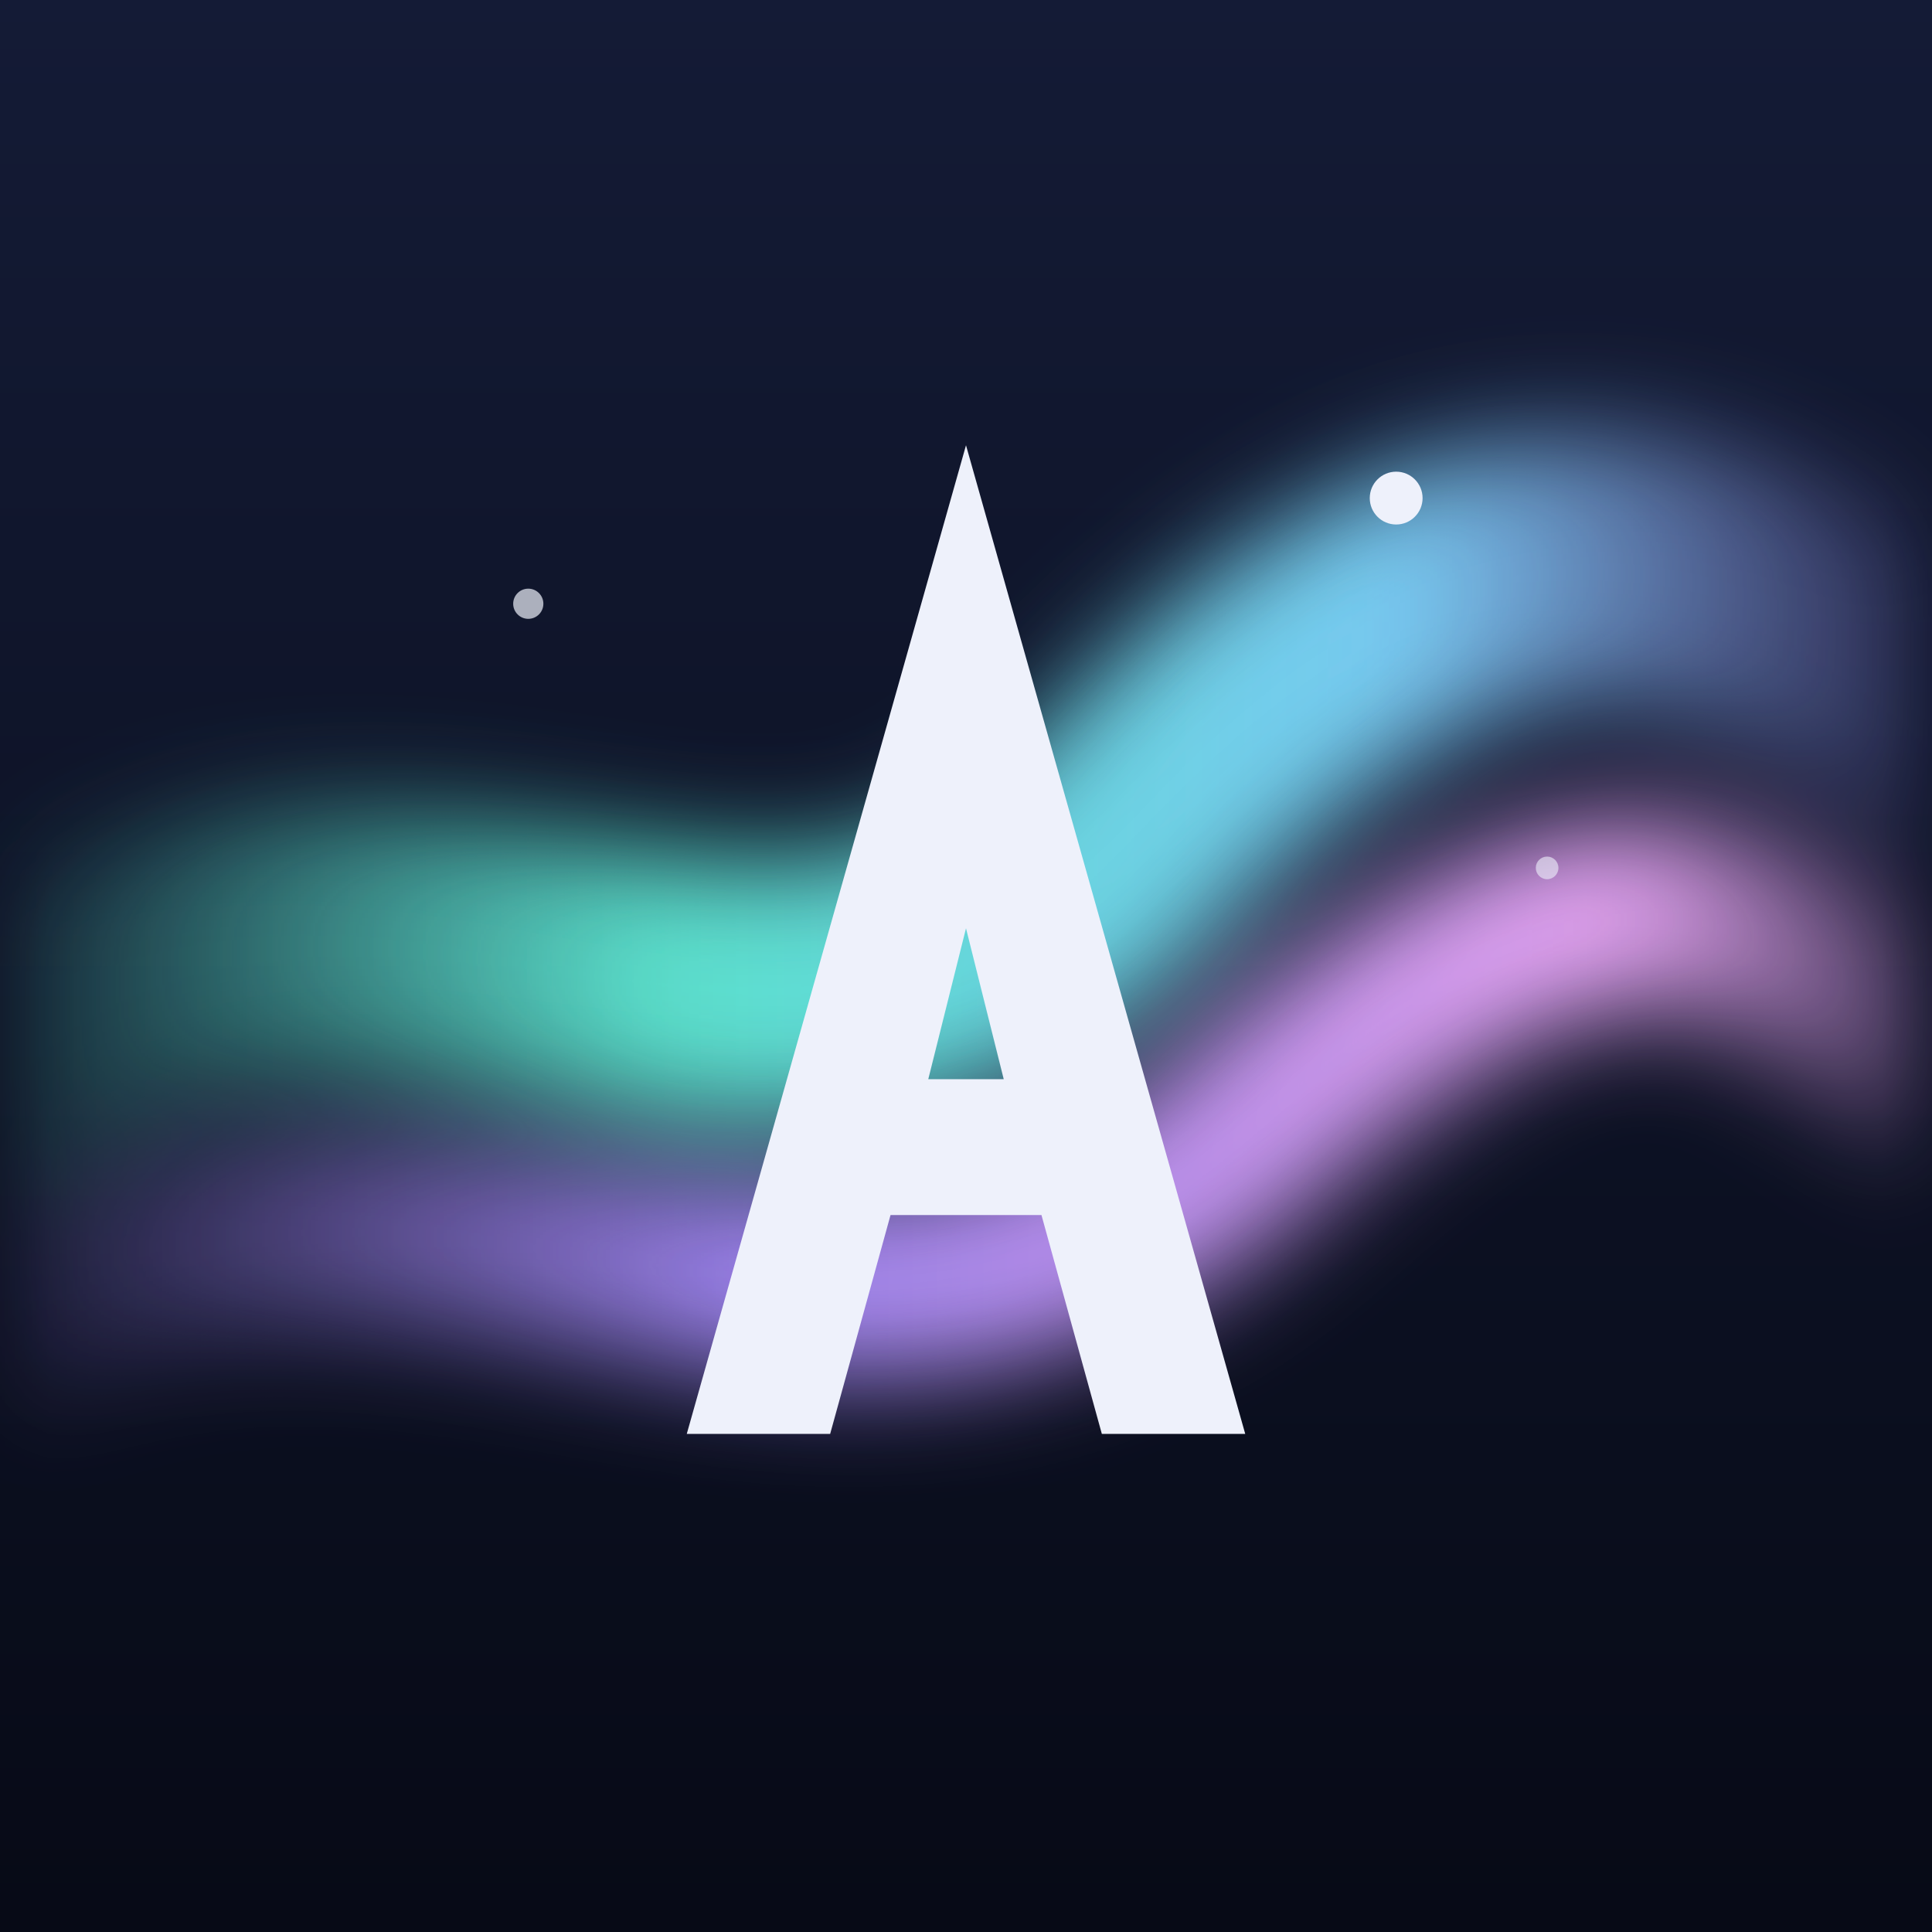
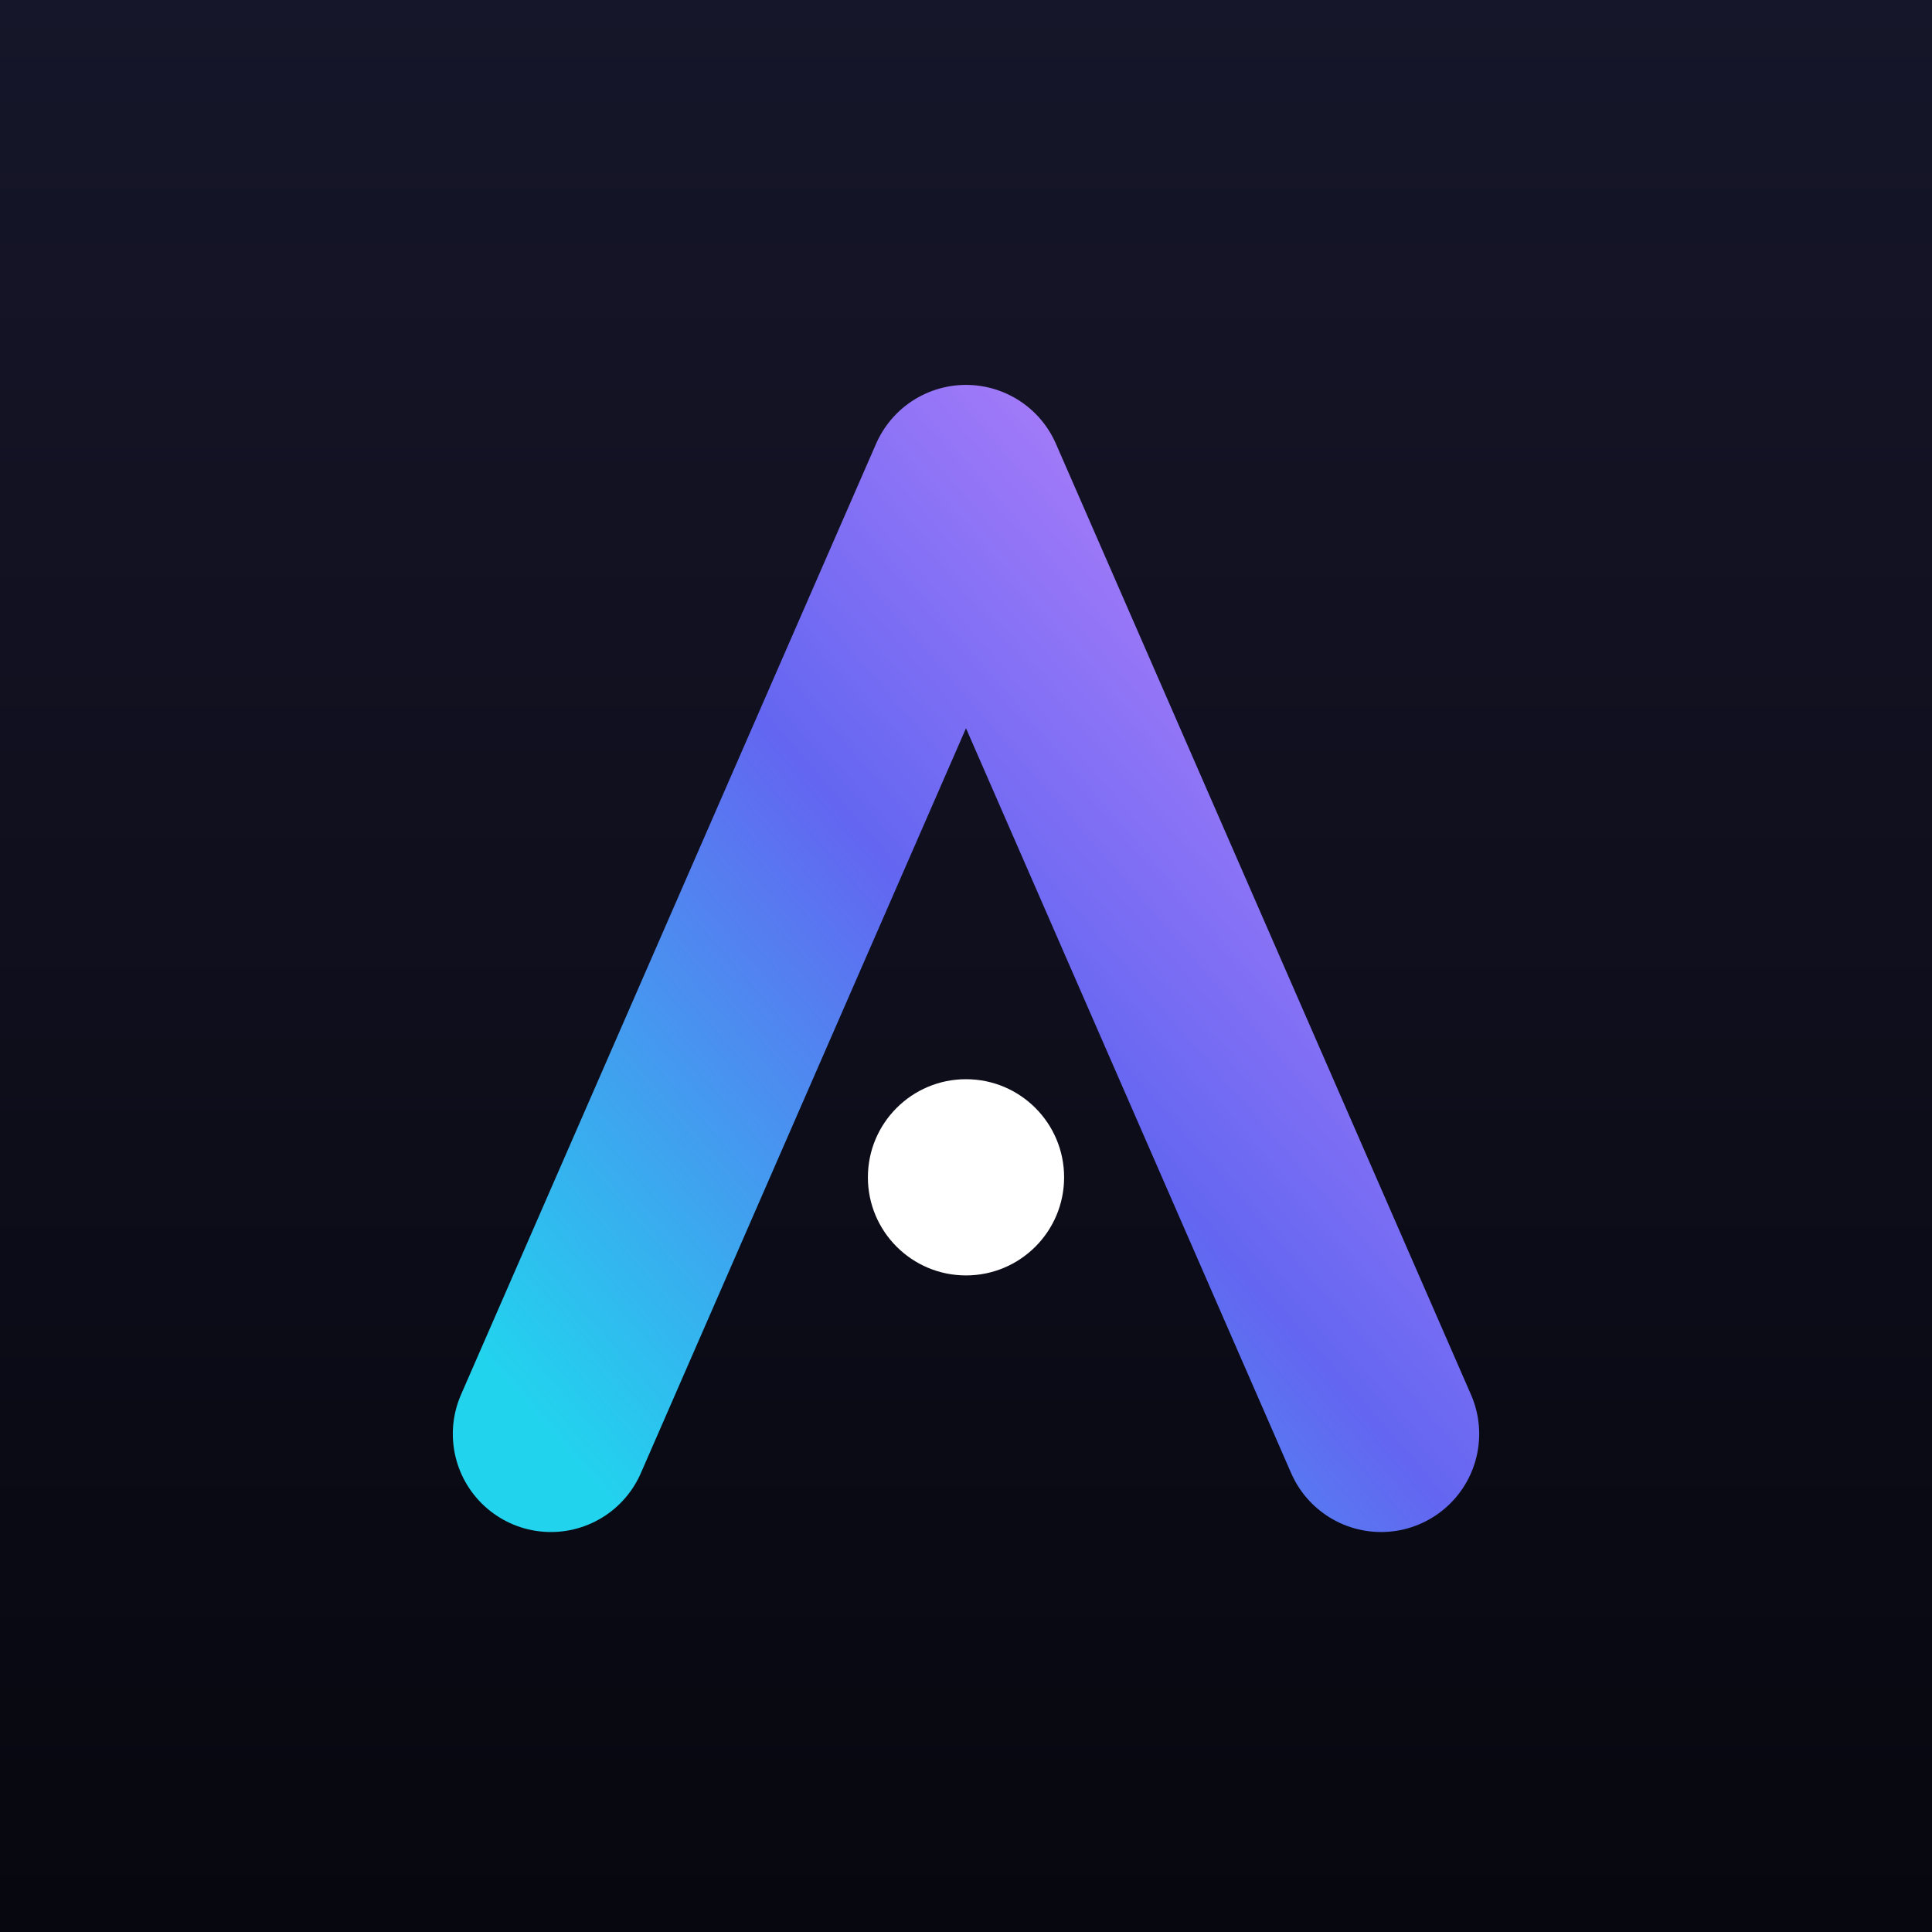
<svg xmlns="http://www.w3.org/2000/svg" viewBox="0 0 512 512">
  <defs>
+     <linearGradient id="g" x1="0" y1="1" x2="1" y2="0">
+       <stop offset="0" stop-color="#22D3EE" />
+       <stop offset=".5" stop-color="#6366F1" />
+       <stop offset="1" stop-color="#C084FC" />
+     </linearGradient>
    <linearGradient id="bg" x1="0" y1="0" x2="0" y2="1">
-       <stop offset="0" stop-color="#141b36" />
-       <stop offset="1" stop-color="#070a16" />
+       <stop offset="0" stop-color="#16162A" />
+       <stop offset="1" stop-color="#07070F" />
    </linearGradient>
-     <linearGradient id="a1" x1="0" y1="0" x2="1" y2="0">
-       <stop offset="0" stop-color="#5eead4" stop-opacity="0" />
-       <stop offset=".35" stop-color="#5eead4" />
-       <stop offset=".7" stop-color="#7dd3fc" />
-       <stop offset="1" stop-color="#a78bfa" stop-opacity="0" />
-     </linearGradient>
-     <linearGradient id="a2" x1="0" y1="0" x2="1" y2="0">
-       <stop offset="0" stop-color="#a78bfa" stop-opacity="0" />
-       <stop offset=".4" stop-color="#a78bfa" />
-       <stop offset=".8" stop-color="#f0abfc" />
-       <stop offset="1" stop-color="#f0abfc" stop-opacity="0" />
-     </linearGradient>
-     <filter id="blur" x="-20%" y="-50%" width="140%" height="200%">
-       <feGaussianBlur stdDeviation="14" />
-     </filter>
  </defs>
  <rect width="512" height="512" fill="url(#bg)" />
-   <g filter="url(#blur)" opacity=".95">
-     <path d="M-20 300 C 90 180, 200 330, 300 220 S 470 150, 540 210" stroke="url(#a1)" stroke-width="70" fill="none" />
-     <path d="M-20 360 C 110 270, 220 400, 330 300 S 470 250, 540 300" stroke="url(#a2)" stroke-width="50" fill="none" />
-   </g>
-   <path d="M256 118 L330 380 H292 L276 322 H236 L220 380 H182 Z M246 286 H266 L256 246 Z" fill="#eef1fb" />
-   <circle cx="370" cy="132" r="7" fill="#eef1fb" />
-   <circle cx="140" cy="160" r="4" fill="#eef1fb" opacity=".7" />
-   <circle cx="410" cy="230" r="3" fill="#eef1fb" opacity=".6" />
+   <path d="M146 380 L256 128 L366 380" fill="none" stroke="url(#g)" stroke-width="52" stroke-linecap="round" stroke-linejoin="round" />
+   <circle cx="256" cy="312" r="26" fill="#fff" />
</svg>
